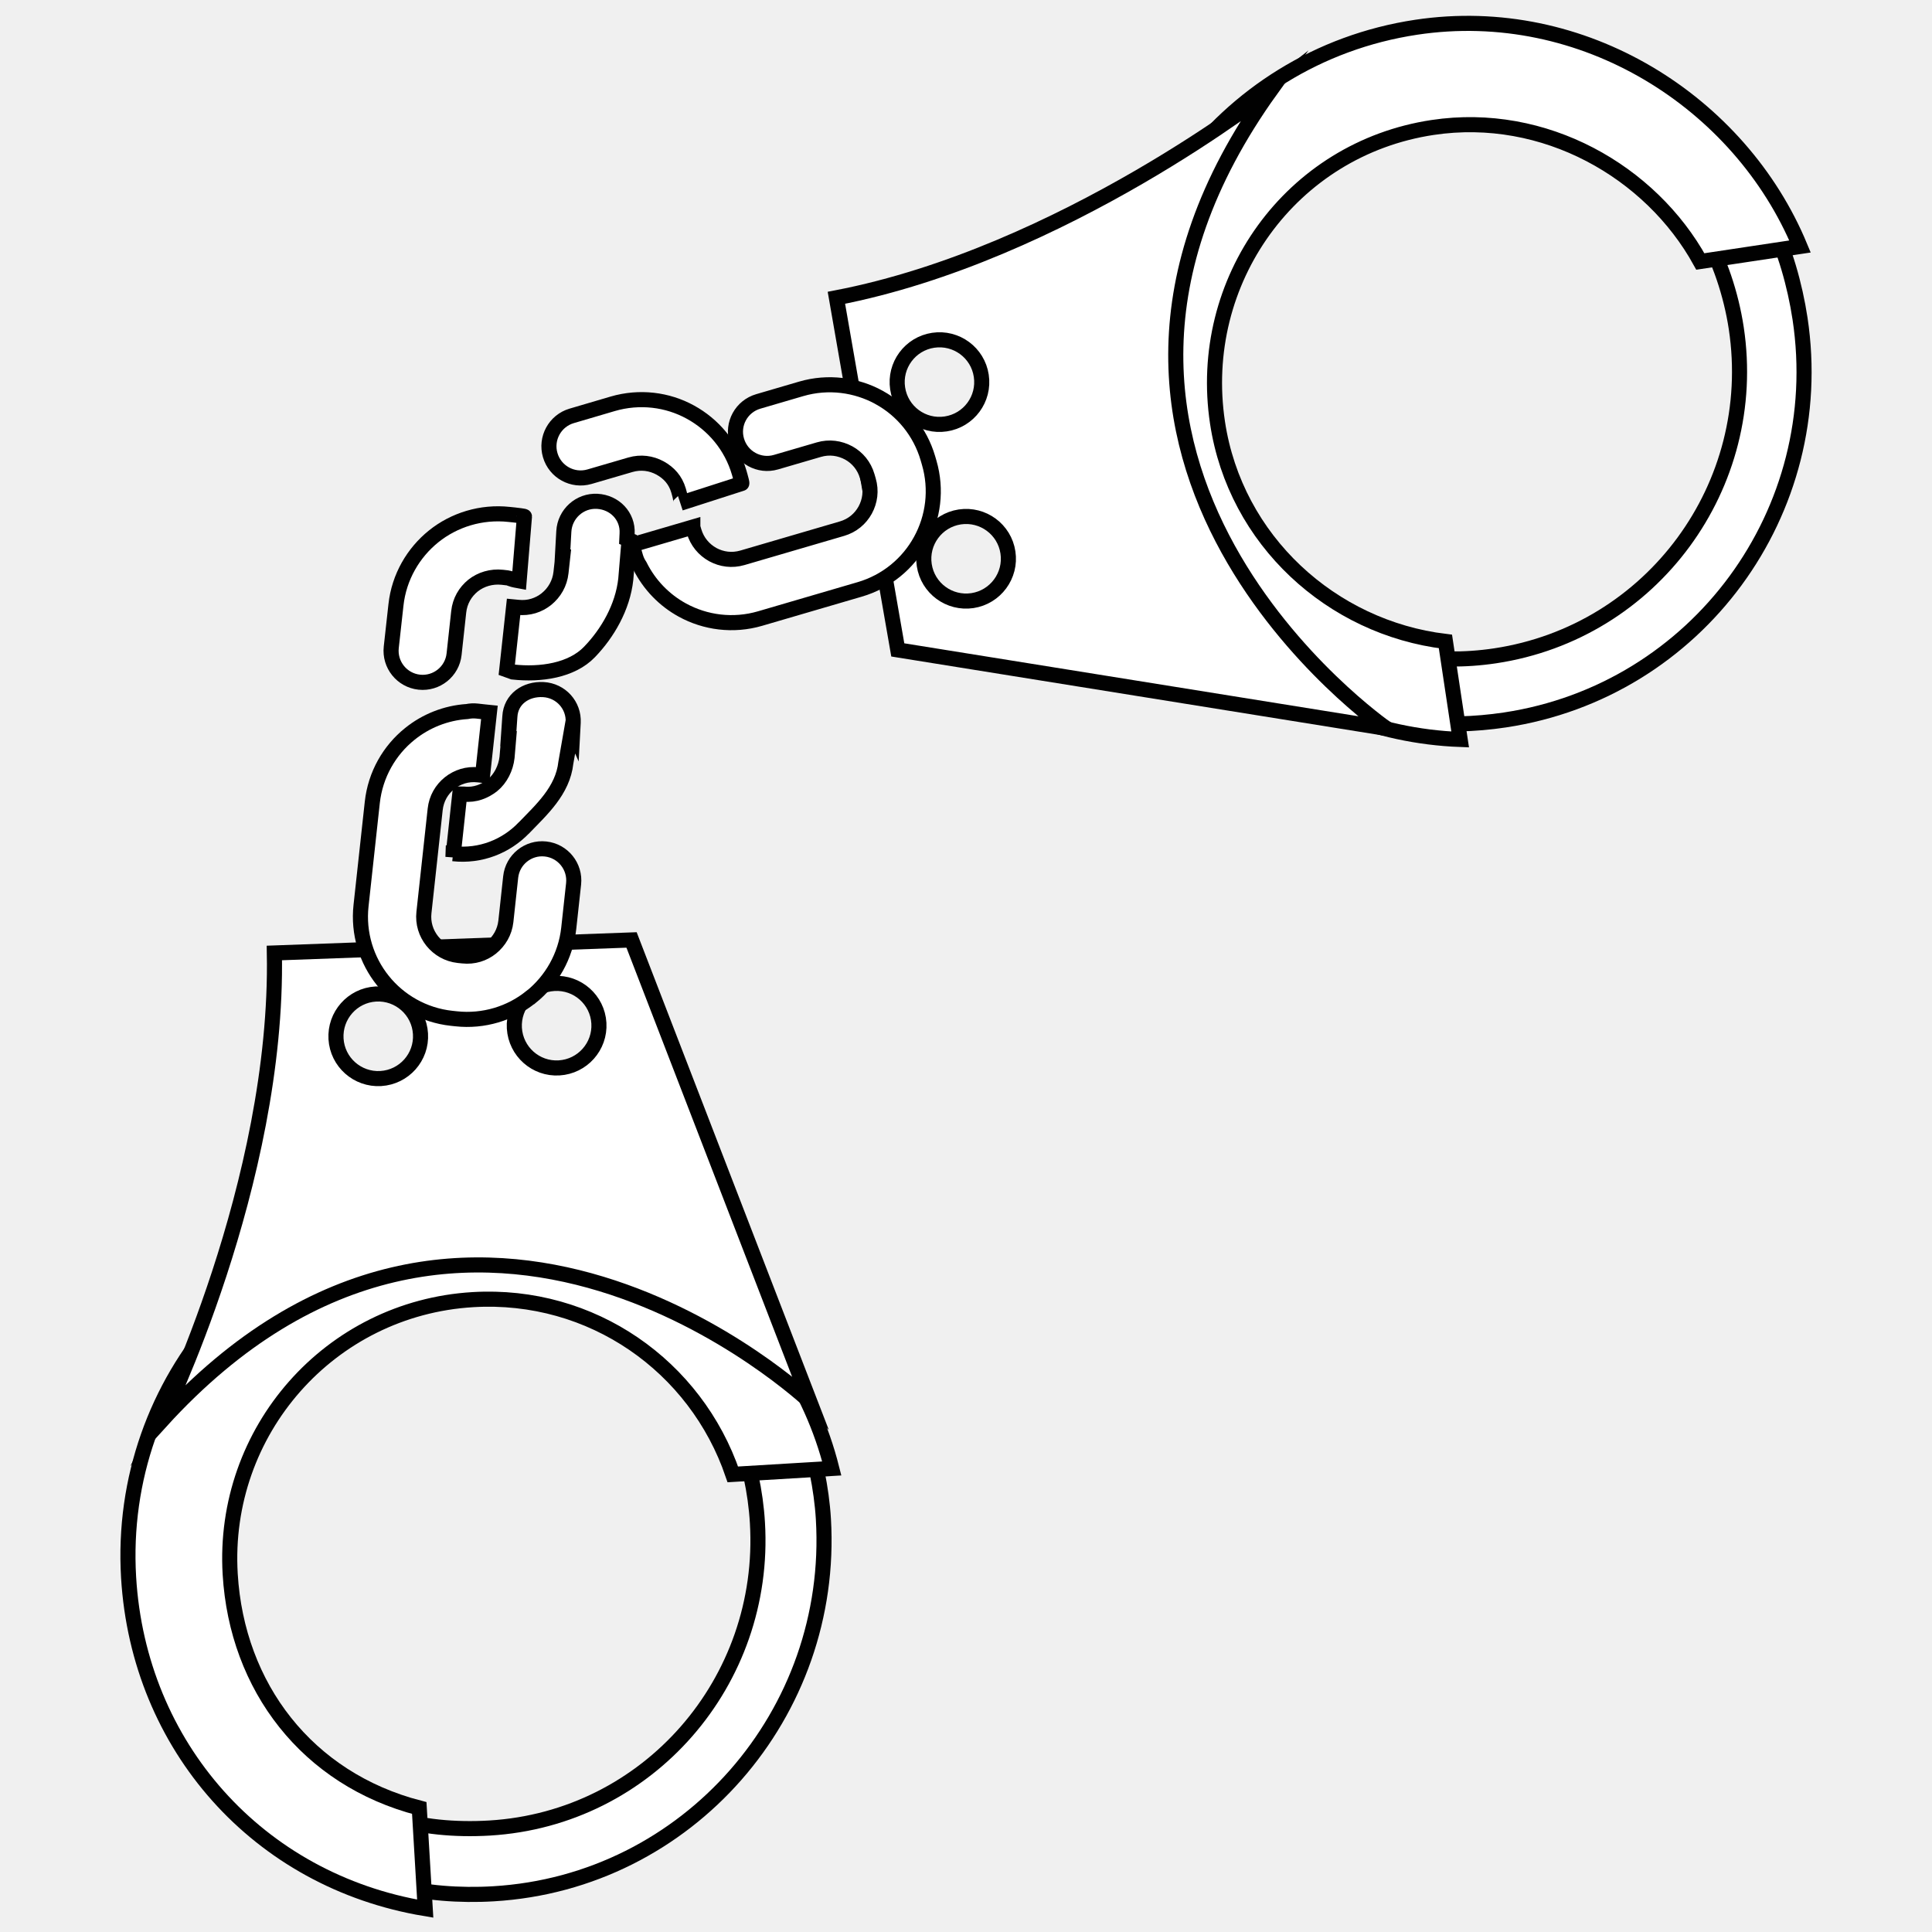
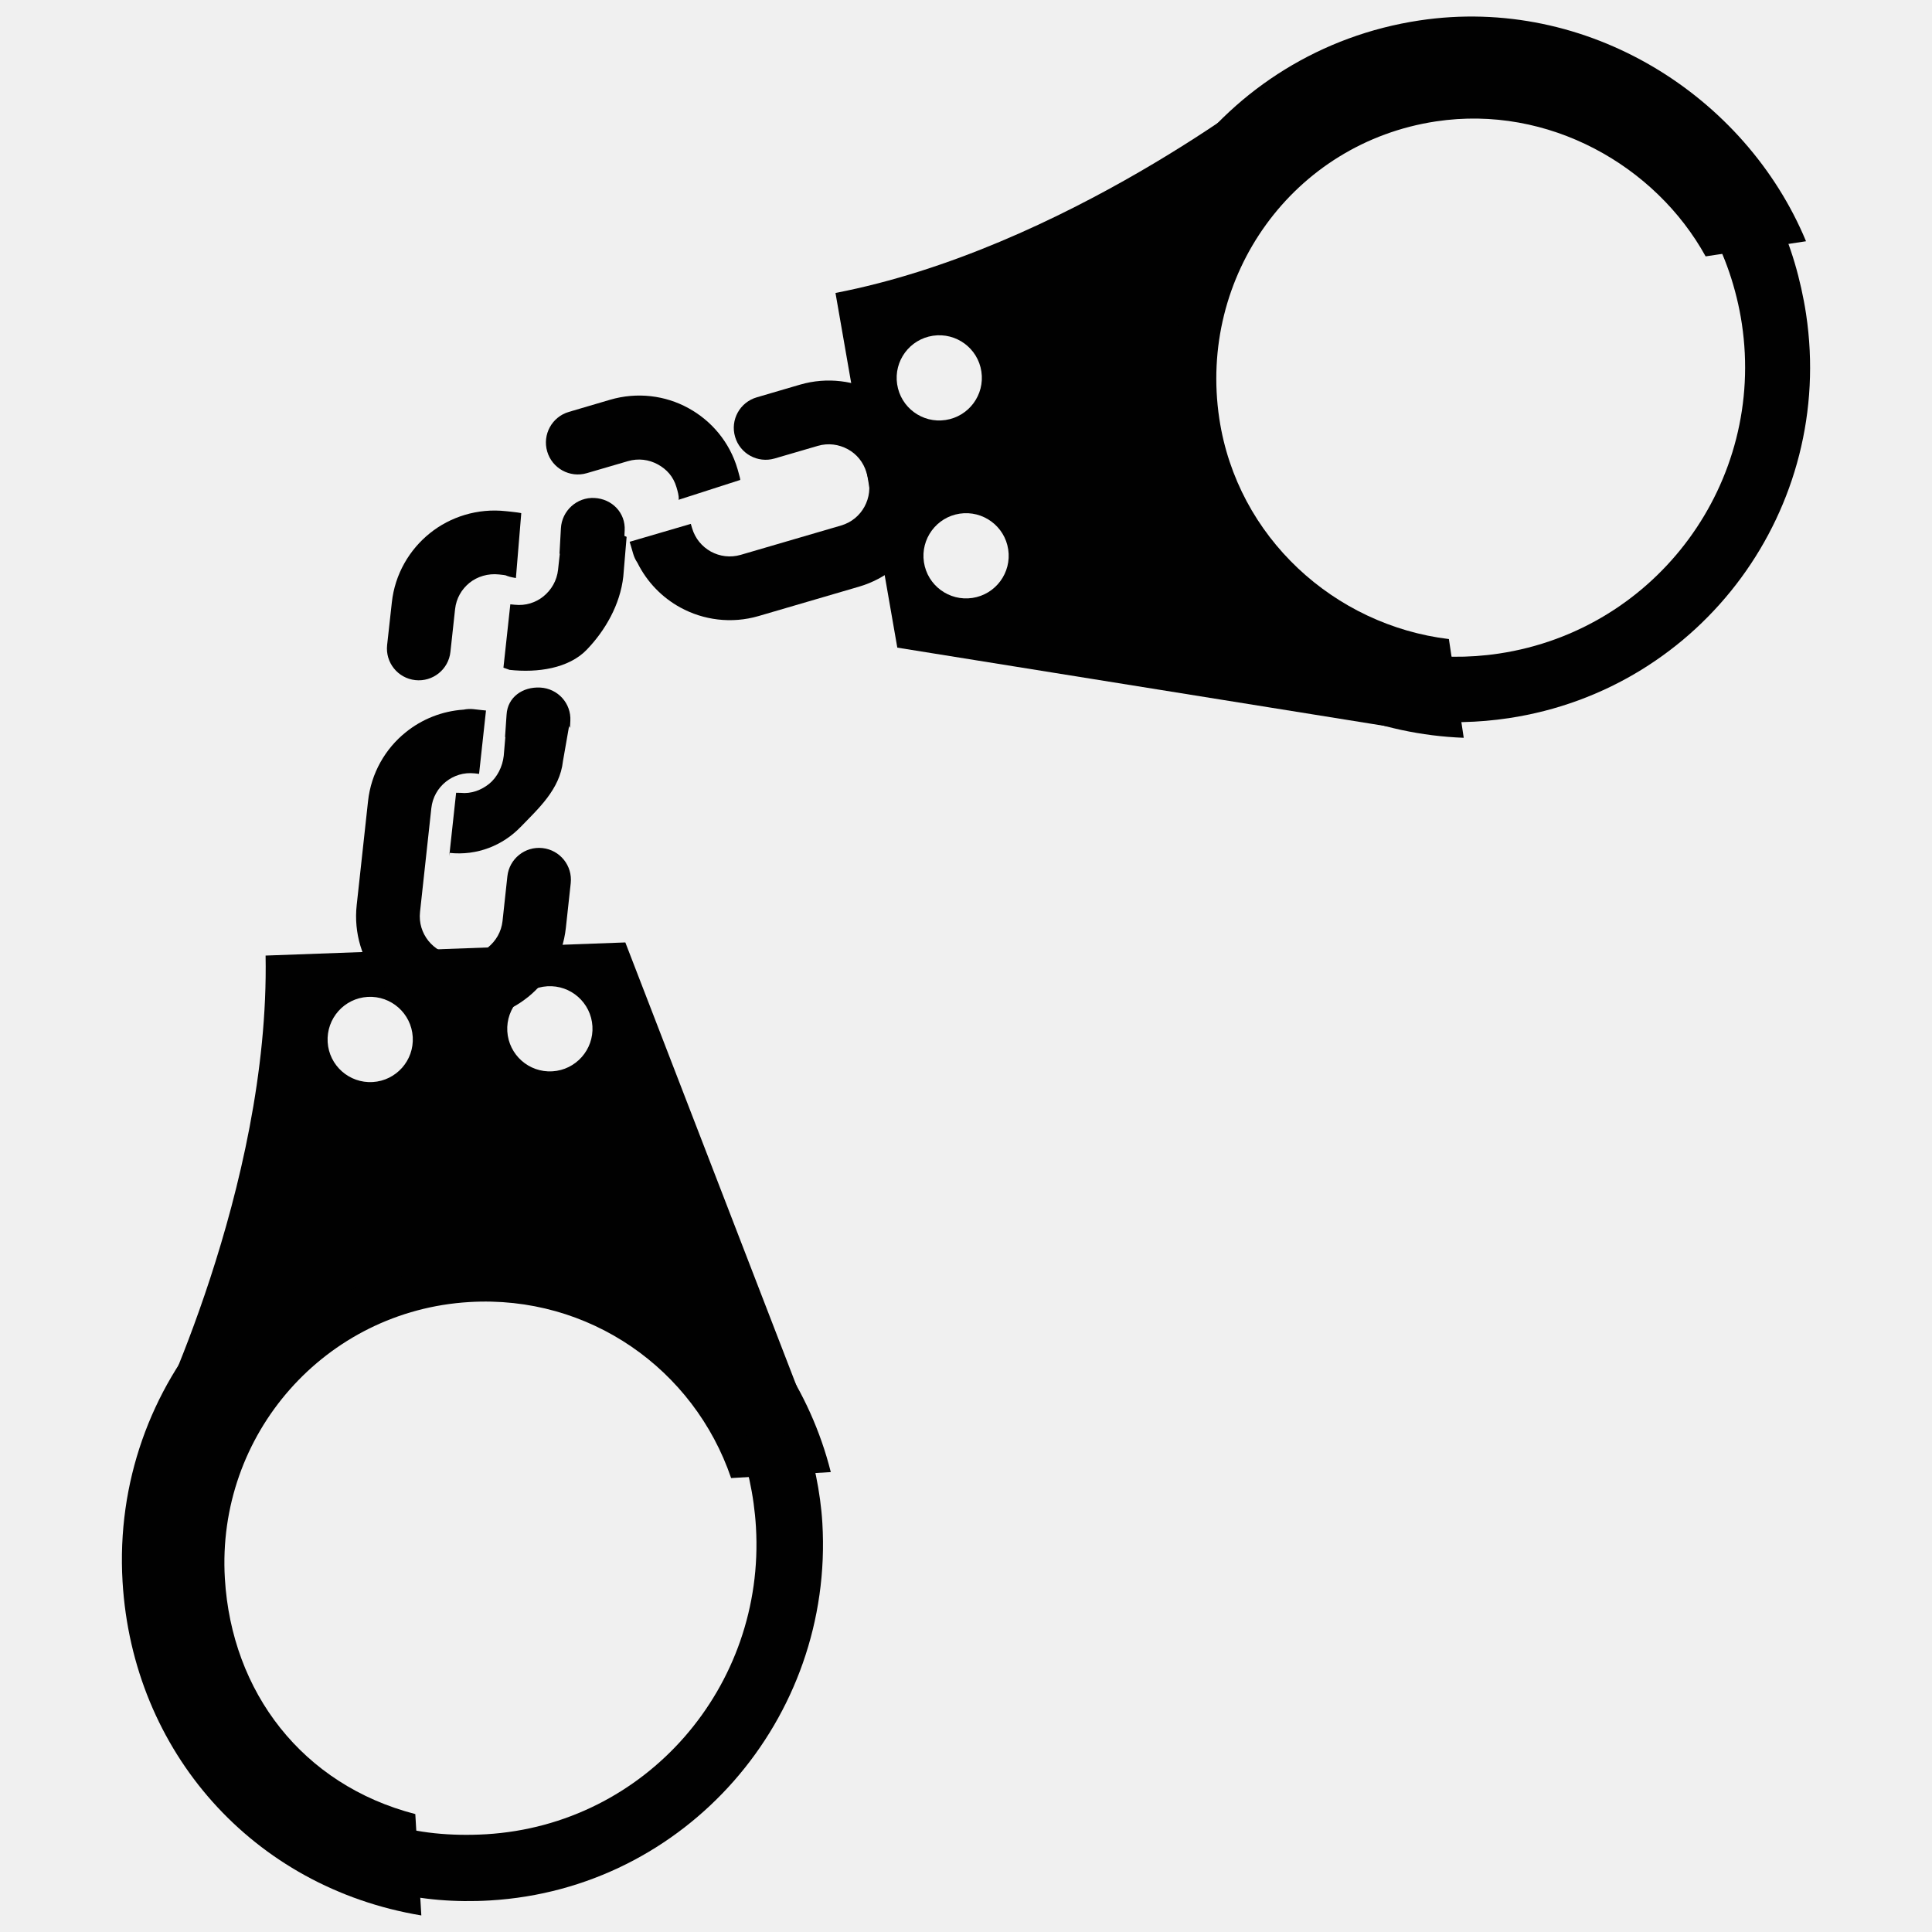
<svg xmlns="http://www.w3.org/2000/svg" version="1.1" id="Layer_1" x="0px" y="0px" width="128px" height="128px" viewBox="0 0 128 128" enable-background="new 0 0 128 128" xml:space="preserve">
  <g>
-     <path fill="#FFFFFF" stroke="#010101" stroke-miterlimit="10" d="M93.128,43.392c1.898,0.329,3.889,0.365,5.934,0.057   c10.41-1.567,17.539-11.287,15.971-21.699c-0.342-2.272-1.137-4.614-2.148-6.307l4.471-0.674c0.871,1.715,1.563,4.099,1.902,6.347   c1.924,12.759-6.799,24.66-19.555,26.583c-2.023,0.303-4.027,0.347-5.904,0.13L93.128,43.392z" />
-     <path fill="#FFFFFF" stroke="#010101" stroke-miterlimit="10" d="M48.883,94.917c0.716,1.789,1.179,3.918,1.299,5.98   c0.626,10.506-7.238,19.584-17.746,20.215c-2.292,0.135-4.586-0.074-6.449-0.709l0.27,4.514c1.857,0.496,4.173,0.688,6.441,0.551   c12.881-0.766,22.621-11.953,21.854-24.832c-0.123-2.041-0.588-4.191-1.188-5.982L48.883,94.917z" />
-     <path fill="#FFFFFF" stroke="#010101" stroke-miterlimit="10" d="M27.777,119.784c-7.428-1.922-12.081-8.021-12.526-15.492   c-0.565-9.48,6.6-17.623,16.079-18.188c7.884-0.469,14.775,4.408,17.221,11.578l6.556-0.393   c-2.721-10.809-12.85-18.574-24.425-17.887c-13.087,0.779-22.941,12.014-22.162,25.1c0.666,11.18,8.573,20.107,19.652,21.949   L27.777,119.784z" />
-     <path fill="#FFFFFF" stroke="#010101" stroke-miterlimit="10" d="M41.842,62.274l-23.664,0.863   c0.286,15.272-7.513,31.03-7.513,31.03c20.502-22.521,42.984-1.313,42.984-1.313L41.842,62.274z M25.227,71.456   c-1.545,0.092-2.873-1.086-2.965-2.629c-0.091-1.549,1.085-2.879,2.63-2.971c1.547-0.09,2.875,1.09,2.966,2.633   C27.953,70.036,26.773,71.362,25.227,71.456z M37.044,70.751c-1.544,0.094-2.872-1.084-2.966-2.633   c-0.09-1.545,1.088-2.871,2.633-2.961c1.546-0.094,2.875,1.084,2.967,2.629C39.768,69.331,38.589,70.657,37.044,70.751z" />
-     <path fill="#FFFFFF" stroke="#010101" stroke-miterlimit="10" d="M112.651,17.324c-3.287-5.963-10.33-9.994-17.734-8.879   c-9.391,1.413-15.668,10.166-14.254,19.557c1.178,7.811,7.578,13.589,15.1,14.495l0.977,6.494   c-11.137-0.417-21.023-8.683-22.754-20.151c-1.957-12.962,6.871-25.08,19.836-27.034c11.076-1.67,21.467,4.97,25.434,14.524   L112.651,17.324z" />
-     <path fill="#FFFFFF" stroke="#010101" stroke-miterlimit="10" d="M91.847,48.259c0,0-25.411-17.589-7.639-42.32   c0,0-13.794,10.899-28.794,13.79l4.067,23.329L91.847,48.259z M62.659,28.086c-1.529,0.234-2.958-0.821-3.188-2.353   c-0.232-1.531,0.826-2.959,2.353-3.189c1.533-0.23,2.961,0.823,3.188,2.354C65.244,26.43,64.189,27.856,62.659,28.086z    M64.426,39.792c-1.532,0.229-2.961-0.821-3.192-2.355c-0.229-1.527,0.825-2.957,2.354-3.189c1.53-0.23,2.962,0.823,3.19,2.354   C67.01,38.132,65.951,39.561,64.426,39.792z" />
-     <path fill="#FFFFFF" stroke="#010101" stroke-miterlimit="10" d="M35.173,66.055c-1.347,1.087-3.125,1.642-4.96,1.442l-0.292-0.031   c-1.857-0.201-3.473-1.15-4.552-2.498c-1.084-1.346-1.652-3.124-1.449-4.971l0.745-6.831c0.201-1.853,1.143-3.467,2.491-4.545   c1.053-0.85,2.376-1.387,3.79-1.48c0.212-0.042,0.432-0.057,0.66-0.031l0.527,0.059l0.292,0.03l0,0l0,0l-0.454,4.167l0,0   l-0.292-0.032c-0.716-0.077-1.375,0.137-1.898,0.553c-0.52,0.42-0.87,1.018-0.949,1.735l-0.745,6.833   c-0.077,0.714,0.137,1.372,0.55,1.891c0.423,0.522,1.022,0.876,1.738,0.956l0.291,0.03c0.717,0.077,1.373-0.135,1.882-0.542   c0.53-0.431,0.886-1.03,0.967-1.744l0.319-2.945c0.126-1.15,1.162-1.98,2.31-1.854c1.151,0.125,1.983,1.159,1.858,2.312   l-0.321,2.94c-0.202,1.864-1.157,3.476-2.496,4.555L35.173,66.055z" />
-     <path fill="#FFFFFF" stroke="#010101" stroke-miterlimit="10" d="M58.247,26.335c1.518,0.831,2.713,2.258,3.231,4.033l0.082,0.282   c0.525,1.792,0.268,3.646-0.565,5.157c-0.828,1.518-2.253,2.723-4.039,3.243l-6.593,1.929c-1.79,0.525-3.641,0.27-5.153-0.56   c-1.19-0.65-2.188-1.665-2.819-2.936c-0.12-0.176-0.217-0.378-0.28-0.595l-0.149-0.511l-0.084-0.278v-0.001l0,0l4.023-1.179v0.002   l0.082,0.28c0.205,0.691,0.655,1.217,1.238,1.542c0.586,0.318,1.274,0.414,1.965,0.213l6.596-1.93   c0.691-0.202,1.216-0.651,1.538-1.231c0.322-0.592,0.419-1.279,0.216-1.972l-0.081-0.278c-0.203-0.693-0.651-1.218-1.221-1.534   c-0.604-0.326-1.292-0.423-1.983-0.221l-2.842,0.83c-1.109,0.324-2.273-0.315-2.597-1.426c-0.329-1.11,0.313-2.274,1.425-2.598   l2.84-0.832c1.799-0.527,3.653-0.262,5.164,0.565L58.247,26.335z" />
-     <path fill="#FFFFFF" stroke="#010101" stroke-miterlimit="10" d="M33.608,38.284c0.254,0.028,0.038,0.064,0.786,0.2l0.352-4.264   c0.001-0.023-0.48-0.083-0.683-0.104l-0.331-0.034c-1.854-0.203-3.651,0.368-4.997,1.45c-1.347,1.081-2.3,2.693-2.502,4.546   l-0.311,2.808c-0.126,1.151,0.703,2.185,1.854,2.31c1.152,0.124,2.186-0.706,2.309-1.857l0.306-2.808   c0.078-0.716,0.43-1.313,0.948-1.734c0.522-0.416,1.221-0.627,1.937-0.551L33.608,38.284z" />
-     <path fill="#FFFFFF" stroke="#010101" stroke-miterlimit="10" d="M45.016,32.718c0.071,0.246,0.13,0.599,0.061,0.622l4.068-1.309   c0.024-0.006-0.047-0.289-0.106-0.487l-0.064-0.226c-0.523-1.791-1.726-3.188-3.238-4.016c-1.513-0.832-3.362-1.072-5.15-0.547   l-2.711,0.798c-1.11,0.326-1.749,1.494-1.423,2.602c0.324,1.112,1.49,1.751,2.601,1.428l2.712-0.792   c0.692-0.201,1.378-0.104,1.966,0.215c0.586,0.323,1.018,0.797,1.222,1.487L45.016,32.718z" />
-     <path fill="#FFFFFF" stroke="#010101" stroke-miterlimit="10" d="M37.95,48.344l0.025-0.465c0.063-1.158-0.822-2.129-1.978-2.192   c-1.156-0.064-2.152,0.629-2.217,1.784l-0.102,1.469h0.02l-0.105,1.236c-0.08,0.714-0.43,1.414-0.961,1.846   c-0.509,0.405-1.164,0.668-1.883,0.591l-0.288-0.006l-0.452,4.18l0.008-0.228c1.838,0.202,3.524-0.499,4.682-1.7l0.008-0.005   c1.149-1.194,2.58-2.463,2.783-4.326l0.404-2.31L37.95,48.344z" />
-     <path fill="#FFFFFF" stroke="#010101" stroke-miterlimit="10" d="M41.531,35.709l0.017-0.357c0.064-1.159-0.828-2.075-1.981-2.138   c-1.157-0.064-2.148,0.834-2.212,1.993l-0.093,1.672l0.021,0.001l-0.116,1.055c-0.078,0.714-0.434,1.326-0.966,1.757   c-0.509,0.406-1.166,0.625-1.883,0.545l-0.291-0.028l-0.453,4.167l0.406,0.146c1.838,0.201,3.888-0.094,5.078-1.33l0.007-0.008   c1.184-1.229,2.191-2.944,2.395-4.81l0.217-2.603L41.531,35.709z" />
+     <path fill="#010101" d="M27.515,120.187c-7.482-1.936-12.169-8.08-12.617-15.604c-0.569-9.552,6.648-17.75,16.195-18.319   c7.942-0.476,14.882,4.44,17.346,11.662l6.604-0.396C52.302,86.644,42.1,78.82,30.441,79.514   C17.259,80.298,7.335,91.614,8.12,104.794c0.67,11.261,8.635,20.254,19.794,22.109L27.515,120.187z" />
+     <path fill="#010101" d="M48.773,95.14c0.722,1.802,1.188,3.945,1.31,6.024c0.63,10.58-7.291,19.726-17.875,20.36   c-2.308,0.135-4.619-0.076-6.495-0.714l0.271,4.546c1.871,0.5,4.203,0.692,6.488,0.553c12.975-0.769,22.784-12.037,22.011-25.012   c-0.123-2.053-0.592-4.22-1.197-6.023L48.773,95.14z" />
+     <path fill="#010101" d="M41.43,62.439l-23.834,0.87c0.287,15.383-7.567,31.254-7.567,31.254   C30.678,71.88,53.323,93.24,53.323,93.24L41.43,62.439z M24.694,71.688c-1.556,0.092-2.894-1.095-2.986-2.649   c-0.091-1.56,1.093-2.898,2.649-2.992c1.559-0.09,2.896,1.098,2.988,2.652C27.439,70.258,26.251,71.594,24.694,71.688z    M36.598,70.978c-1.556,0.094-2.893-1.092-2.988-2.651c-0.09-1.556,1.096-2.891,2.652-2.984c1.557-0.094,2.896,1.093,2.988,2.649   C39.34,69.547,38.153,70.885,36.598,70.978z" />
+     <path fill="#010101" d="M113.002,16.985c-3.312-6.006-10.403-10.066-17.86-8.943c-9.46,1.424-15.782,10.24-14.359,19.698   c1.187,7.867,7.634,13.687,15.21,14.6l0.983,6.541c-11.218-0.42-21.175-8.746-22.919-20.297   C72.086,15.528,80.978,3.323,94.036,1.355c11.154-1.682,21.622,5.006,25.618,14.629L113.002,16.985z" />
+     <path fill="#010101" d="M93.338,43.241c1.912,0.332,3.916,0.368,5.977,0.058c10.483-1.579,17.666-11.368,16.086-21.855   c-0.344-2.289-1.146-4.647-2.163-6.353l4.503-0.679c0.876,1.727,1.573,4.128,1.916,6.391c1.936,12.852-6.849,24.839-19.696,26.776   c-2.04,0.305-4.058,0.349-5.948,0.131L93.338,43.241z" />
+     <path fill="#010101" d="M92.047,48.144c0,0-25.595-17.716-7.692-42.625c0,0-13.895,10.978-29.002,13.89l4.096,23.498L92.047,48.144   z M62.648,27.826c-1.54,0.236-2.979-0.828-3.21-2.37c-0.234-1.543,0.832-2.981,2.369-3.212c1.543-0.232,2.983,0.829,3.212,2.37   C65.252,26.157,64.19,27.593,62.648,27.826z M64.428,39.615c-1.542,0.232-2.983-0.827-3.216-2.372   c-0.23-1.538,0.831-2.978,2.371-3.212c1.542-0.231,2.983,0.83,3.214,2.372C67.03,37.944,65.965,39.383,64.428,39.615z" />
+     <path fill="#010101" d="M34.965,66.069c-1.356,1.092-3.147,1.651-4.996,1.452l-0.294-0.032c-1.87-0.202-3.498-1.159-4.584-2.515   c-1.09-1.357-1.664-3.147-1.459-5.008l0.751-6.881c0.202-1.866,1.15-3.492,2.509-4.579c1.061-0.856,2.394-1.396,3.817-1.49   c0.214-0.042,0.435-0.057,0.665-0.032l0.53,0.06l0.294,0.029l0,0l0,0l-0.458,4.198l0,0l-0.294-0.033   c-0.721-0.078-1.385,0.138-1.912,0.558c-0.523,0.423-0.876,1.024-0.957,1.747l-0.75,6.882c-0.078,0.721,0.139,1.382,0.554,1.906   c0.426,0.525,1.03,0.883,1.75,0.962l0.293,0.031c0.722,0.077,1.383-0.137,1.895-0.546c0.535-0.434,0.894-1.037,0.975-1.757   l0.321-2.965c0.126-1.159,1.17-1.996,2.326-1.869c1.16,0.127,1.998,1.168,1.871,2.328l-0.323,2.962   c-0.203,1.877-1.166,3.5-2.514,4.587L34.965,66.069z" />
+     <path fill="#010101" d="M58.205,26.062c1.529,0.837,2.733,2.274,3.254,4.063l0.082,0.284c0.529,1.805,0.27,3.673-0.568,5.195   c-0.835,1.528-2.27,2.743-4.067,3.266l-6.642,1.943c-1.802,0.528-3.667,0.271-5.19-0.564c-1.199-0.655-2.204-1.677-2.84-2.958   c-0.122-0.178-0.219-0.381-0.283-0.599l-0.15-0.515l-0.085-0.28v-0.002l0,0l4.053-1.187v0.002l0.083,0.282   c0.207,0.696,0.66,1.226,1.247,1.553c0.59,0.319,1.284,0.416,1.979,0.214l6.645-1.943c0.695-0.204,1.226-0.657,1.548-1.241   c0.324-0.596,0.422-1.288,0.218-1.986l-0.082-0.28c-0.205-0.698-0.656-1.228-1.23-1.544c-0.606-0.328-1.302-0.428-1.997-0.224   l-2.863,0.836c-1.118,0.326-2.29-0.318-2.615-1.436c-0.331-1.119,0.314-2.291,1.436-2.617l2.859-0.838   c1.812-0.531,3.68-0.264,5.201,0.569L58.205,26.062z" />
+     <path fill="#010101" d="M33.388,38.097c0.256,0.028,0.039,0.064,0.792,0.201l0.355-4.293c0-0.025-0.483-0.084-0.688-0.105   l-0.333-0.034c-1.869-0.206-3.678,0.37-5.033,1.46c-1.357,1.088-2.317,2.711-2.52,4.579l-0.313,2.829   c-0.127,1.16,0.708,2.2,1.868,2.326c1.161,0.125,2.201-0.711,2.326-1.871l0.308-2.829c0.079-0.721,0.433-1.322,0.955-1.747   c0.525-0.419,1.229-0.632,1.951-0.554L33.388,38.097z" />
+     <path fill="#010101" d="M44.879,32.491c0.071,0.248,0.13,0.604,0.061,0.627l4.097-1.319c0.025-0.006-0.047-0.29-0.107-0.489   l-0.064-0.229c-0.527-1.803-1.738-3.211-3.261-4.044c-1.524-0.838-3.387-1.08-5.188-0.551l-2.73,0.804   c-1.119,0.328-1.762,1.504-1.434,2.621c0.326,1.12,1.501,1.764,2.619,1.439l2.731-0.798c0.697-0.203,1.389-0.105,1.98,0.216   c0.59,0.325,1.024,0.803,1.231,1.498L44.879,32.491z" />
+     <path fill="#010101" d="M37.762,48.23l0.025-0.469c0.063-1.166-0.828-2.144-1.992-2.208s-2.168,0.634-2.233,1.796l-0.102,1.48h0.02   l-0.106,1.245c-0.08,0.72-0.432,1.424-0.969,1.859c-0.512,0.408-1.172,0.673-1.896,0.595l-0.29-0.006l-0.456,4.212l0.009-0.229   c1.851,0.203,3.549-0.504,4.715-1.712l0.007-0.005c1.158-1.203,2.599-2.481,2.803-4.358l0.407-2.327L37.762,48.23z" />
+     <path fill="#010101" d="M41.369,35.504l0.017-0.36c0.064-1.167-0.833-2.09-1.996-2.152c-1.166-0.064-2.164,0.841-2.228,2.007   l-0.094,1.685l0.021,0l-0.116,1.063c-0.079,0.719-0.438,1.334-0.973,1.769c-0.513,0.41-1.175,0.629-1.897,0.55l-0.293-0.028   l-0.456,4.197l0.409,0.146c1.851,0.203,3.916-0.094,5.114-1.339l0.007-0.009c1.192-1.237,2.207-2.964,2.412-4.845l0.219-2.621   L41.369,35.504z" />
  </g>
</svg>
